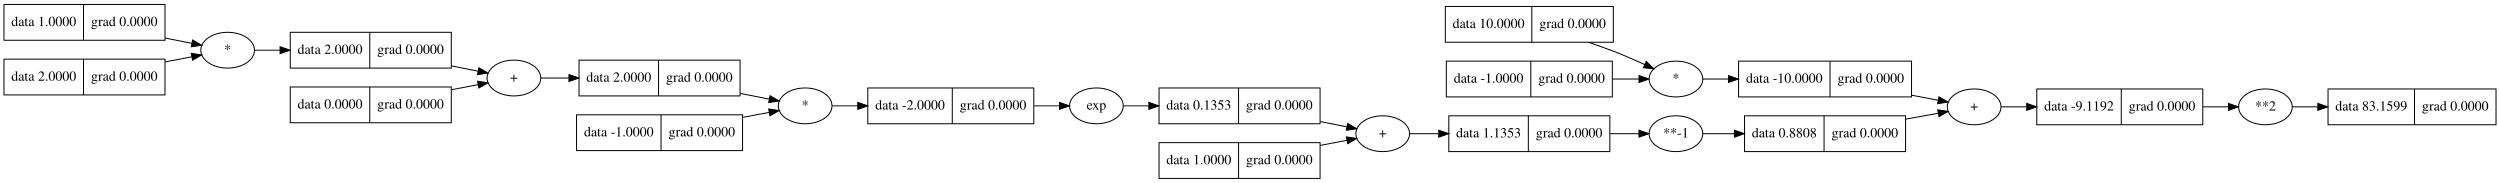
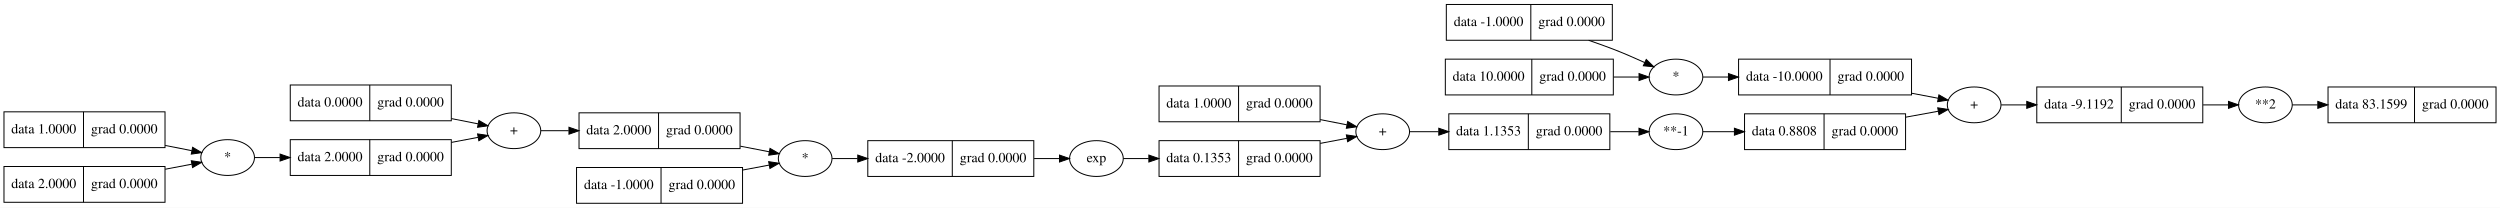
- <svg xmlns="http://www.w3.org/2000/svg" width="2515pt" height="184pt" viewBox="0.00 0.00 2515.00 184.00">
-   <g id="graph0" class="graph" transform="scale(1 1) rotate(0) translate(4 180)">
-     <polygon fill="white" stroke="transparent" points="-4,4 -4,-180 2511,-180 2511,4 -4,4" />
+ <svg xmlns="http://www.w3.org/2000/svg" width="2515pt" height="209pt" viewBox="0.00 0.00 2515.00 209.00">
+   <g id="graph0" class="graph" transform="scale(1 1) rotate(0) translate(4 205)">
+     <polygon fill="white" stroke="transparent" points="-4,4 -4,-205 2511,-205 2511,4 -4,4" />
    <g id="node1" class="node">
-       <polygon fill="none" stroke="black" points="1450,-137.5 1450,-173.5 1619,-173.5 1619,-137.5 1450,-137.5" />
-       <text text-anchor="middle" x="1493.5" y="-151.8" font-family="Times,serif" font-size="14.00">data 10.0000</text>
-       <polyline fill="none" stroke="black" points="1537,-137.5 1537,-173.5 " />
-       <text text-anchor="middle" x="1578" y="-151.8" font-family="Times,serif" font-size="14.00">grad 0.0000</text>
+       <polygon fill="none" stroke="black" points="1453.5,-54.5 1453.5,-90.5 1615.5,-90.5 1615.5,-54.5 1453.5,-54.5" />
+       <text text-anchor="middle" x="1493.5" y="-68.8" font-family="Times,serif" font-size="14.00">data 1.1353</text>
+       <polyline fill="none" stroke="black" points="1533.5,-54.5 1533.5,-90.5 " />
+       <text text-anchor="middle" x="1574.5" y="-68.8" font-family="Times,serif" font-size="14.00">grad 0.0000</text>
+     </g>
+     <g id="node21" class="node">
+       <ellipse fill="none" stroke="black" cx="1682" cy="-72.5" rx="27" ry="18" />
+       <text text-anchor="middle" x="1682" y="-68.8" font-family="Times,serif" font-size="14.00">**-1</text>
+     </g>
+     <g id="edge11" class="edge">
+       <path fill="none" stroke="black" d="M1615.91,-72.5C1625.91,-72.5 1635.71,-72.5 1644.56,-72.5" />
+       <polygon fill="black" stroke="black" points="1644.81,-76 1654.81,-72.5 1644.81,-69 1644.81,-76" />
+     </g>
+     <g id="node2" class="node">
+       <ellipse fill="none" stroke="black" cx="1387" cy="-72.5" rx="27" ry="18" />
+       <text text-anchor="middle" x="1387" y="-68.8" font-family="Times,serif" font-size="14.00">+</text>
+     </g>
+     <g id="edge1" class="edge">
+       <path fill="none" stroke="black" d="M1414.01,-72.5C1422.56,-72.5 1432.6,-72.5 1443.17,-72.5" />
+       <polygon fill="black" stroke="black" points="1443.43,-76 1453.43,-72.5 1443.43,-69 1443.43,-76" />
+     </g>
+     <g id="node3" class="node">
+       <polygon fill="none" stroke="black" points="869,-27.5 869,-63.5 1036,-63.5 1036,-27.5 869,-27.5" />
+       <text text-anchor="middle" x="911.5" y="-41.8" font-family="Times,serif" font-size="14.00">data -2.0000</text>
+       <polyline fill="none" stroke="black" points="954,-27.5 954,-63.5 " />
+       <text text-anchor="middle" x="995" y="-41.8" font-family="Times,serif" font-size="14.00">grad 0.0000</text>
+     </g>
+     <g id="node15" class="node">
+       <ellipse fill="none" stroke="black" cx="1099" cy="-45.5" rx="27" ry="18" />
+       <text text-anchor="middle" x="1099" y="-41.8" font-family="Times,serif" font-size="14.00">exp</text>
+     </g>
+     <g id="edge23" class="edge">
+       <path fill="none" stroke="black" d="M1036.3,-45.5C1045.14,-45.5 1053.77,-45.5 1061.64,-45.5" />
+       <polygon fill="black" stroke="black" points="1061.85,-49 1071.85,-45.5 1061.85,-42 1061.85,-49" />
+     </g>
+     <g id="node4" class="node">
+       <ellipse fill="none" stroke="black" cx="806" cy="-45.5" rx="27" ry="18" />
+       <text text-anchor="middle" x="806" y="-41.8" font-family="Times,serif" font-size="14.00">*</text>
+     </g>
+     <g id="edge2" class="edge">
+       <path fill="none" stroke="black" d="M833.17,-45.5C840.75,-45.5 849.5,-45.5 858.74,-45.5" />
+       <polygon fill="black" stroke="black" points="858.92,-49 868.92,-45.5 858.92,-42 858.92,-49" />
    </g>
    <g id="node5" class="node">
-       <ellipse fill="none" stroke="black" cx="1682" cy="-100.5" rx="27" ry="18" />
-       <text text-anchor="middle" x="1682" y="-96.8" font-family="Times,serif" font-size="14.00">*</text>
+       <polygon fill="none" stroke="black" points="1451,-164.5 1451,-200.5 1618,-200.5 1618,-164.5 1451,-164.5" />
+       <text text-anchor="middle" x="1493.5" y="-178.8" font-family="Times,serif" font-size="14.00">data -1.0000</text>
+       <polyline fill="none" stroke="black" points="1536,-164.5 1536,-200.5 " />
+       <text text-anchor="middle" x="1577" y="-178.8" font-family="Times,serif" font-size="14.00">grad 0.0000</text>
+     </g>
+     <g id="node24" class="node">
+       <ellipse fill="none" stroke="black" cx="1682" cy="-127.5" rx="27" ry="18" />
+       <text text-anchor="middle" x="1682" y="-123.8" font-family="Times,serif" font-size="14.00">*</text>
+     </g>
+     <g id="edge17" class="edge">
+       <path fill="none" stroke="black" d="M1594.19,-164.44C1602.57,-161.59 1611.04,-158.57 1619,-155.5 1629.44,-151.47 1640.64,-146.59 1650.61,-142.04" />
+       <polygon fill="black" stroke="black" points="1652.13,-145.19 1659.73,-137.81 1649.18,-138.84 1652.13,-145.19" />
+     </g>
+     <g id="node6" class="node">
+       <polygon fill="none" stroke="black" points="2338,-81.5 2338,-117.5 2507,-117.5 2507,-81.5 2338,-81.5" />
+       <text text-anchor="middle" x="2381.5" y="-95.8" font-family="Times,serif" font-size="14.00">data 83.1599</text>
+       <polyline fill="none" stroke="black" points="2425,-81.5 2425,-117.5 " />
+       <text text-anchor="middle" x="2466" y="-95.8" font-family="Times,serif" font-size="14.00">grad 0.0000</text>
+     </g>
+     <g id="node7" class="node">
+       <ellipse fill="none" stroke="black" cx="2275" cy="-99.5" rx="27" ry="18" />
+       <text text-anchor="middle" x="2275" y="-95.8" font-family="Times,serif" font-size="14.00">**2</text>
+     </g>
+     <g id="edge3" class="edge">
+       <path fill="none" stroke="black" d="M2302.01,-99.5C2309.58,-99.5 2318.31,-99.5 2327.54,-99.5" />
+       <polygon fill="black" stroke="black" points="2327.72,-103 2337.72,-99.5 2327.72,-96 2327.72,-103" />
+     </g>
+     <g id="node8" class="node">
+       <polygon fill="none" stroke="black" points="288,-83.5 288,-119.5 450,-119.5 450,-83.5 288,-83.5" />
+       <text text-anchor="middle" x="328" y="-97.8" font-family="Times,serif" font-size="14.00">data 0.0000</text>
+       <polyline fill="none" stroke="black" points="368,-83.5 368,-119.5 " />
+       <text text-anchor="middle" x="409" y="-97.8" font-family="Times,serif" font-size="14.00">grad 0.0000</text>
+     </g>
+     <g id="node10" class="node">
+       <ellipse fill="none" stroke="black" cx="513" cy="-73.5" rx="27" ry="18" />
+       <text text-anchor="middle" x="513" y="-69.8" font-family="Times,serif" font-size="14.00">+</text>
+     </g>
+     <g id="edge10" class="edge">
+       <path fill="none" stroke="black" d="M450.13,-85.7C459.51,-83.85 468.67,-82.04 476.94,-80.41" />
+       <polygon fill="black" stroke="black" points="477.77,-83.82 486.9,-78.45 476.42,-76.95 477.77,-83.82" />
+     </g>
+     <g id="node9" class="node">
+       <polygon fill="none" stroke="black" points="578.5,-55.5 578.5,-91.5 740.5,-91.5 740.5,-55.5 578.5,-55.5" />
+       <text text-anchor="middle" x="618.5" y="-69.8" font-family="Times,serif" font-size="14.00">data 2.0000</text>
+       <polyline fill="none" stroke="black" points="658.5,-55.5 658.5,-91.5 " />
+       <text text-anchor="middle" x="699.5" y="-69.8" font-family="Times,serif" font-size="14.00">grad 0.0000</text>
+     </g>
+     <g id="edge18" class="edge">
+       <path fill="none" stroke="black" d="M740.78,-57.94C750.96,-55.97 760.92,-54.04 769.85,-52.31" />
+       <polygon fill="black" stroke="black" points="770.65,-55.72 779.8,-50.38 769.32,-48.85 770.65,-55.72" />
+     </g>
+     <g id="edge4" class="edge">
+       <path fill="none" stroke="black" d="M540.17,-73.5C548.4,-73.5 558.01,-73.5 568.12,-73.5" />
+       <polygon fill="black" stroke="black" points="568.37,-77 578.37,-73.5 568.37,-70 568.37,-77" />
+     </g>
+     <g id="node11" class="node">
+       <polygon fill="none" stroke="black" points="288,-28.5 288,-64.5 450,-64.5 450,-28.5 288,-28.5" />
+       <text text-anchor="middle" x="328" y="-42.8" font-family="Times,serif" font-size="14.00">data 2.0000</text>
+       <polyline fill="none" stroke="black" points="368,-28.5 368,-64.5 " />
+       <text text-anchor="middle" x="409" y="-42.8" font-family="Times,serif" font-size="14.00">grad 0.0000</text>
+     </g>
+     <g id="edge19" class="edge">
+       <path fill="none" stroke="black" d="M450.13,-61.74C459.51,-63.52 468.67,-65.26 476.94,-66.83" />
+       <polygon fill="black" stroke="black" points="476.43,-70.3 486.9,-68.73 477.73,-63.42 476.43,-70.3" />
+     </g>
+     <g id="node12" class="node">
+       <ellipse fill="none" stroke="black" cx="225" cy="-46.5" rx="27" ry="18" />
+       <text text-anchor="middle" x="225" y="-42.8" font-family="Times,serif" font-size="14.00">*</text>
+     </g>
+     <g id="edge5" class="edge">
+       <path fill="none" stroke="black" d="M252.04,-46.5C259.63,-46.5 268.38,-46.5 277.6,-46.5" />
+       <polygon fill="black" stroke="black" points="277.76,-50 287.76,-46.5 277.76,-43 277.76,-50" />
+     </g>
+     <g id="node13" class="node">
+       <polygon fill="none" stroke="black" points="1162,-82.5 1162,-118.5 1324,-118.5 1324,-82.5 1162,-82.5" />
+       <text text-anchor="middle" x="1202" y="-96.8" font-family="Times,serif" font-size="14.00">data 1.0000</text>
+       <polyline fill="none" stroke="black" points="1242,-82.5 1242,-118.5 " />
+       <text text-anchor="middle" x="1283" y="-96.8" font-family="Times,serif" font-size="14.00">grad 0.0000</text>
+     </g>
+     <g id="edge22" class="edge">
+       <path fill="none" stroke="black" d="M1324.13,-84.7C1333.51,-82.85 1342.67,-81.04 1350.94,-79.41" />
+       <polygon fill="black" stroke="black" points="1351.77,-82.82 1360.9,-77.45 1350.42,-75.95 1351.77,-82.82" />
+     </g>
+     <g id="node14" class="node">
+       <polygon fill="none" stroke="black" points="1162,-27.5 1162,-63.5 1324,-63.5 1324,-27.5 1162,-27.5" />
+       <text text-anchor="middle" x="1202" y="-41.8" font-family="Times,serif" font-size="14.00">data 0.1353</text>
+       <polyline fill="none" stroke="black" points="1242,-27.5 1242,-63.5 " />
+       <text text-anchor="middle" x="1283" y="-41.8" font-family="Times,serif" font-size="14.00">grad 0.0000</text>
+     </g>
+     <g id="edge15" class="edge">
+       <path fill="none" stroke="black" d="M1324.13,-60.74C1333.51,-62.52 1342.67,-64.26 1350.94,-65.83" />
+       <polygon fill="black" stroke="black" points="1350.43,-69.3 1360.9,-67.73 1351.73,-62.42 1350.43,-69.3" />
+     </g>
+     <g id="edge6" class="edge">
+       <path fill="none" stroke="black" d="M1126.04,-45.5C1133.63,-45.5 1142.38,-45.5 1151.6,-45.5" />
+       <polygon fill="black" stroke="black" points="1151.76,-49 1161.76,-45.5 1151.76,-42 1151.76,-49" />
+     </g>
+     <g id="node16" class="node">
+       <polygon fill="none" stroke="black" points="2045,-81.5 2045,-117.5 2212,-117.5 2212,-81.5 2045,-81.5" />
+       <text text-anchor="middle" x="2087.5" y="-95.8" font-family="Times,serif" font-size="14.00">data -9.1192</text>
+       <polyline fill="none" stroke="black" points="2130,-81.5 2130,-117.5 " />
+       <text text-anchor="middle" x="2171" y="-95.8" font-family="Times,serif" font-size="14.00">grad 0.0000</text>
+     </g>
+     <g id="edge20" class="edge">
+       <path fill="none" stroke="black" d="M2212.3,-99.5C2221.14,-99.5 2229.77,-99.5 2237.64,-99.5" />
+       <polygon fill="black" stroke="black" points="2237.85,-103 2247.85,-99.5 2237.85,-96 2237.85,-103" />
+     </g>
+     <g id="node17" class="node">
+       <ellipse fill="none" stroke="black" cx="1982" cy="-99.5" rx="27" ry="18" />
+       <text text-anchor="middle" x="1982" y="-95.8" font-family="Times,serif" font-size="14.00">+</text>
+     </g>
+     <g id="edge7" class="edge">
+       <path fill="none" stroke="black" d="M2009.17,-99.5C2016.75,-99.5 2025.5,-99.5 2034.74,-99.5" />
+       <polygon fill="black" stroke="black" points="2034.92,-103 2044.92,-99.5 2034.92,-96 2034.92,-103" />
+     </g>
+     <g id="node18" class="node">
+       <polygon fill="none" stroke="black" points="0,-56.5 0,-92.5 162,-92.5 162,-56.5 0,-56.5" />
+       <text text-anchor="middle" x="40" y="-70.8" font-family="Times,serif" font-size="14.00">data 1.0000</text>
+       <polyline fill="none" stroke="black" points="80,-56.5 80,-92.5 " />
+       <text text-anchor="middle" x="121" y="-70.8" font-family="Times,serif" font-size="14.00">grad 0.0000</text>
+     </g>
+     <g id="edge24" class="edge">
+       <path fill="none" stroke="black" d="M162.13,-58.7C171.51,-56.85 180.67,-55.04 188.94,-53.41" />
+       <polygon fill="black" stroke="black" points="189.77,-56.82 198.9,-51.45 188.42,-49.95 189.77,-56.82" />
+     </g>
+     <g id="node19" class="node">
+       <polygon fill="none" stroke="black" points="1450,-109.5 1450,-145.5 1619,-145.5 1619,-109.5 1450,-109.5" />
+       <text text-anchor="middle" x="1493.5" y="-123.8" font-family="Times,serif" font-size="14.00">data 10.0000</text>
+       <polyline fill="none" stroke="black" points="1537,-109.5 1537,-145.5 " />
+       <text text-anchor="middle" x="1578" y="-123.8" font-family="Times,serif" font-size="14.00">grad 0.0000</text>
+     </g>
+     <g id="edge21" class="edge">
+       <path fill="none" stroke="black" d="M1619.29,-127.5C1628.15,-127.5 1636.79,-127.5 1644.66,-127.5" />
+       <polygon fill="black" stroke="black" points="1644.87,-131 1654.87,-127.5 1644.87,-124 1644.87,-131" />
+     </g>
+     <g id="node20" class="node">
+       <polygon fill="none" stroke="black" points="1751,-54.5 1751,-90.5 1913,-90.5 1913,-54.5 1751,-54.5" />
+       <text text-anchor="middle" x="1791" y="-68.8" font-family="Times,serif" font-size="14.00">data 0.8808</text>
+       <polyline fill="none" stroke="black" points="1831,-54.5 1831,-90.5 " />
+       <text text-anchor="middle" x="1872" y="-68.8" font-family="Times,serif" font-size="14.00">grad 0.0000</text>
    </g>
    <g id="edge12" class="edge">
-       <path fill="none" stroke="black" d="M1594.19,-137.44C1602.57,-134.59 1611.04,-131.57 1619,-128.5 1629.44,-124.47 1640.64,-119.59 1650.61,-115.04" />
-       <polygon fill="black" stroke="black" points="1652.13,-118.19 1659.73,-110.81 1649.18,-111.84 1652.13,-118.19" />
-     </g>
-     <g id="node2" class="node">
-       <polygon fill="none" stroke="black" points="2338,-54.5 2338,-90.5 2507,-90.5 2507,-54.5 2338,-54.5" />
-       <text text-anchor="middle" x="2381.5" y="-68.8" font-family="Times,serif" font-size="14.00">data 83.1599</text>
-       <polyline fill="none" stroke="black" points="2425,-54.5 2425,-90.5 " />
-       <text text-anchor="middle" x="2466" y="-68.8" font-family="Times,serif" font-size="14.00">grad 0.0000</text>
-     </g>
-     <g id="node3" class="node">
-       <ellipse fill="none" stroke="black" cx="2275" cy="-72.5" rx="27" ry="18" />
-       <text text-anchor="middle" x="2275" y="-68.8" font-family="Times,serif" font-size="14.00">**2</text>
-     </g>
-     <g id="edge1" class="edge">
-       <path fill="none" stroke="black" d="M2302.01,-72.5C2309.58,-72.5 2318.31,-72.5 2327.54,-72.5" />
-       <polygon fill="black" stroke="black" points="2327.72,-76 2337.72,-72.5 2327.72,-69 2327.72,-76" />
-     </g>
-     <g id="node4" class="node">
-       <polygon fill="none" stroke="black" points="1745,-82.5 1745,-118.5 1919,-118.5 1919,-82.5 1745,-82.5" />
-       <text text-anchor="middle" x="1791" y="-96.8" font-family="Times,serif" font-size="14.00">data -10.0000</text>
-       <polyline fill="none" stroke="black" points="1837,-82.5 1837,-118.5 " />
-       <text text-anchor="middle" x="1878" y="-96.8" font-family="Times,serif" font-size="14.00">grad 0.0000</text>
-     </g>
-     <g id="node14" class="node">
-       <ellipse fill="none" stroke="black" cx="1982" cy="-72.5" rx="27" ry="18" />
-       <text text-anchor="middle" x="1982" y="-68.8" font-family="Times,serif" font-size="14.00">+</text>
-     </g>
-     <g id="edge21" class="edge">
-       <path fill="none" stroke="black" d="M1919.09,-84.21C1928.48,-82.44 1937.6,-80.71 1945.83,-79.15" />
-       <polygon fill="black" stroke="black" points="1946.56,-82.58 1955.73,-77.28 1945.25,-75.7 1946.56,-82.58" />
-     </g>
-     <g id="edge2" class="edge">
-       <path fill="none" stroke="black" d="M1709.12,-100.5C1716.68,-100.5 1725.4,-100.5 1734.64,-100.5" />
-       <polygon fill="black" stroke="black" points="1734.83,-104 1744.83,-100.5 1734.83,-97 1734.83,-104" />
-     </g>
-     <g id="node6" class="node">
-       <polygon fill="none" stroke="black" points="578.5,-83.5 578.5,-119.5 740.5,-119.5 740.5,-83.5 578.5,-83.5" />
-       <text text-anchor="middle" x="618.5" y="-97.8" font-family="Times,serif" font-size="14.00">data 2.0000</text>
-       <polyline fill="none" stroke="black" points="658.5,-83.5 658.5,-119.5 " />
-       <text text-anchor="middle" x="699.5" y="-97.8" font-family="Times,serif" font-size="14.00">grad 0.0000</text>
-     </g>
-     <g id="node20" class="node">
-       <ellipse fill="none" stroke="black" cx="806" cy="-73.5" rx="27" ry="18" />
-       <text text-anchor="middle" x="806" y="-69.8" font-family="Times,serif" font-size="14.00">*</text>
+       <path fill="none" stroke="black" d="M1913.06,-87.11C1924.59,-89.21 1935.92,-91.28 1945.92,-93.1" />
+       <polygon fill="black" stroke="black" points="1945.35,-96.55 1955.82,-94.91 1946.61,-89.67 1945.35,-96.55" />
+     </g>
+     <g id="edge8" class="edge">
+       <path fill="none" stroke="black" d="M1709.12,-72.5C1718.3,-72.5 1729.2,-72.5 1740.65,-72.5" />
+       <polygon fill="black" stroke="black" points="1740.82,-76 1750.82,-72.5 1740.82,-69 1740.82,-76" />
+     </g>
+     <g id="node22" class="node">
+       <polygon fill="none" stroke="black" points="0,-1.5 0,-37.5 162,-37.5 162,-1.5 0,-1.5" />
+       <text text-anchor="middle" x="40" y="-15.8" font-family="Times,serif" font-size="14.00">data 2.0000</text>
+       <polyline fill="none" stroke="black" points="80,-1.5 80,-37.5 " />
+       <text text-anchor="middle" x="121" y="-15.8" font-family="Times,serif" font-size="14.00">grad 0.0000</text>
+     </g>
+     <g id="edge14" class="edge">
+       <path fill="none" stroke="black" d="M162.13,-34.74C171.51,-36.52 180.67,-38.26 188.94,-39.83" />
+       <polygon fill="black" stroke="black" points="188.43,-43.3 198.9,-41.73 189.73,-36.42 188.43,-43.3" />
+     </g>
+     <g id="node23" class="node">
+       <polygon fill="none" stroke="black" points="1745,-109.5 1745,-145.5 1919,-145.5 1919,-109.5 1745,-109.5" />
+       <text text-anchor="middle" x="1791" y="-123.8" font-family="Times,serif" font-size="14.00">data -10.0000</text>
+       <polyline fill="none" stroke="black" points="1837,-109.5 1837,-145.5 " />
+       <text text-anchor="middle" x="1878" y="-123.8" font-family="Times,serif" font-size="14.00">grad 0.0000</text>
    </g>
    <g id="edge13" class="edge">
-       <path fill="none" stroke="black" d="M740.78,-85.94C750.96,-83.97 760.92,-82.04 769.85,-80.31" />
-       <polygon fill="black" stroke="black" points="770.65,-83.72 779.8,-78.38 769.32,-76.85 770.65,-83.72" />
-     </g>
-     <g id="node7" class="node">
-       <ellipse fill="none" stroke="black" cx="513" cy="-101.5" rx="27" ry="18" />
-       <text text-anchor="middle" x="513" y="-97.8" font-family="Times,serif" font-size="14.00">+</text>
-     </g>
-     <g id="edge3" class="edge">
-       <path fill="none" stroke="black" d="M540.17,-101.5C548.4,-101.5 558.01,-101.5 568.12,-101.5" />
-       <polygon fill="black" stroke="black" points="568.37,-105 578.37,-101.5 568.37,-98 568.37,-105" />
-     </g>
-     <g id="node8" class="node">
-       <polygon fill="none" stroke="black" points="288,-111.5 288,-147.5 450,-147.5 450,-111.5 288,-111.5" />
-       <text text-anchor="middle" x="328" y="-125.8" font-family="Times,serif" font-size="14.00">data 2.0000</text>
-       <polyline fill="none" stroke="black" points="368,-111.5 368,-147.5 " />
-       <text text-anchor="middle" x="409" y="-125.8" font-family="Times,serif" font-size="14.00">grad 0.0000</text>
-     </g>
-     <g id="edge20" class="edge">
-       <path fill="none" stroke="black" d="M450.13,-113.7C459.51,-111.85 468.67,-110.04 476.94,-108.41" />
-       <polygon fill="black" stroke="black" points="477.77,-111.82 486.9,-106.45 476.42,-104.95 477.77,-111.82" />
-     </g>
-     <g id="node9" class="node">
-       <ellipse fill="none" stroke="black" cx="225" cy="-129.5" rx="27" ry="18" />
-       <text text-anchor="middle" x="225" y="-125.8" font-family="Times,serif" font-size="14.00">*</text>
-     </g>
-     <g id="edge4" class="edge">
-       <path fill="none" stroke="black" d="M252.04,-129.5C259.63,-129.5 268.38,-129.5 277.6,-129.5" />
-       <polygon fill="black" stroke="black" points="277.76,-133 287.76,-129.5 277.76,-126 277.76,-133" />
-     </g>
-     <g id="node10" class="node">
-       <polygon fill="none" stroke="black" points="0,-139.5 0,-175.5 162,-175.5 162,-139.5 0,-139.5" />
-       <text text-anchor="middle" x="40" y="-153.8" font-family="Times,serif" font-size="14.00">data 1.0000</text>
-       <polyline fill="none" stroke="black" points="80,-139.5 80,-175.5 " />
-       <text text-anchor="middle" x="121" y="-153.8" font-family="Times,serif" font-size="14.00">grad 0.0000</text>
-     </g>
-     <g id="edge17" class="edge">
-       <path fill="none" stroke="black" d="M162.13,-141.7C171.51,-139.85 180.67,-138.04 188.94,-136.41" />
-       <polygon fill="black" stroke="black" points="189.77,-139.82 198.9,-134.45 188.42,-132.95 189.77,-139.82" />
-     </g>
-     <g id="node11" class="node">
-       <polygon fill="none" stroke="black" points="576,-28.5 576,-64.5 743,-64.5 743,-28.5 576,-28.5" />
-       <text text-anchor="middle" x="618.5" y="-42.8" font-family="Times,serif" font-size="14.00">data -1.0000</text>
-       <polyline fill="none" stroke="black" points="661,-28.5 661,-64.5 " />
-       <text text-anchor="middle" x="702" y="-42.8" font-family="Times,serif" font-size="14.00">grad 0.0000</text>
-     </g>
-     <g id="edge22" class="edge">
-       <path fill="none" stroke="black" d="M743.3,-61.97C752.61,-63.71 761.68,-65.41 769.88,-66.94" />
-       <polygon fill="black" stroke="black" points="769.27,-70.38 779.75,-68.78 770.56,-63.5 769.27,-70.38" />
-     </g>
-     <g id="node12" class="node">
-       <polygon fill="none" stroke="black" points="288,-56.5 288,-92.5 450,-92.5 450,-56.5 288,-56.5" />
-       <text text-anchor="middle" x="328" y="-70.8" font-family="Times,serif" font-size="14.00">data 0.0000</text>
-       <polyline fill="none" stroke="black" points="368,-56.5 368,-92.5 " />
-       <text text-anchor="middle" x="409" y="-70.8" font-family="Times,serif" font-size="14.00">grad 0.0000</text>
+       <path fill="none" stroke="black" d="M1919.09,-111.21C1928.48,-109.44 1937.6,-107.71 1945.83,-106.15" />
+       <polygon fill="black" stroke="black" points="1946.56,-109.58 1955.73,-104.28 1945.25,-102.7 1946.56,-109.58" />
+     </g>
+     <g id="edge9" class="edge">
+       <path fill="none" stroke="black" d="M1709.12,-127.5C1716.68,-127.5 1725.4,-127.5 1734.64,-127.5" />
+       <polygon fill="black" stroke="black" points="1734.83,-131 1744.83,-127.5 1734.83,-124 1734.83,-131" />
+     </g>
+     <g id="node25" class="node">
+       <polygon fill="none" stroke="black" points="576,-0.5 576,-36.5 743,-36.5 743,-0.5 576,-0.5" />
+       <text text-anchor="middle" x="618.5" y="-14.8" font-family="Times,serif" font-size="14.00">data -1.0000</text>
+       <polyline fill="none" stroke="black" points="661,-0.5 661,-36.5 " />
+       <text text-anchor="middle" x="702" y="-14.8" font-family="Times,serif" font-size="14.00">grad 0.0000</text>
    </g>
    <g id="edge16" class="edge">
-       <path fill="none" stroke="black" d="M450.13,-89.74C459.51,-91.52 468.67,-93.26 476.94,-94.83" />
-       <polygon fill="black" stroke="black" points="476.43,-98.3 486.9,-96.73 477.73,-91.42 476.43,-98.3" />
-     </g>
-     <g id="node13" class="node">
-       <polygon fill="none" stroke="black" points="2045,-54.5 2045,-90.5 2212,-90.5 2212,-54.5 2045,-54.5" />
-       <text text-anchor="middle" x="2087.5" y="-68.8" font-family="Times,serif" font-size="14.00">data -9.1192</text>
-       <polyline fill="none" stroke="black" points="2130,-54.5 2130,-90.5 " />
-       <text text-anchor="middle" x="2171" y="-68.8" font-family="Times,serif" font-size="14.00">grad 0.0000</text>
-     </g>
-     <g id="edge11" class="edge">
-       <path fill="none" stroke="black" d="M2212.3,-72.5C2221.14,-72.5 2229.77,-72.5 2237.64,-72.5" />
-       <polygon fill="black" stroke="black" points="2237.85,-76 2247.85,-72.5 2237.85,-69 2237.85,-76" />
-     </g>
-     <g id="edge5" class="edge">
-       <path fill="none" stroke="black" d="M2009.17,-72.5C2016.75,-72.5 2025.5,-72.5 2034.74,-72.5" />
-       <polygon fill="black" stroke="black" points="2034.92,-76 2044.92,-72.5 2034.92,-69 2034.92,-76" />
-     </g>
-     <g id="node15" class="node">
-       <polygon fill="none" stroke="black" points="1451,-82.5 1451,-118.5 1618,-118.5 1618,-82.5 1451,-82.5" />
-       <text text-anchor="middle" x="1493.5" y="-96.8" font-family="Times,serif" font-size="14.00">data -1.0000</text>
-       <polyline fill="none" stroke="black" points="1536,-82.5 1536,-118.5 " />
-       <text text-anchor="middle" x="1577" y="-96.8" font-family="Times,serif" font-size="14.00">grad 0.0000</text>
-     </g>
-     <g id="edge23" class="edge">
-       <path fill="none" stroke="black" d="M1618.03,-100.5C1627.41,-100.5 1636.57,-100.5 1644.87,-100.5" />
-       <polygon fill="black" stroke="black" points="1644.87,-104 1654.87,-100.5 1644.87,-97 1644.87,-104" />
-     </g>
-     <g id="node16" class="node">
-       <polygon fill="none" stroke="black" points="1162,-55.5 1162,-91.5 1324,-91.5 1324,-55.5 1162,-55.5" />
-       <text text-anchor="middle" x="1202" y="-69.8" font-family="Times,serif" font-size="14.00">data 0.1353</text>
-       <polyline fill="none" stroke="black" points="1242,-55.5 1242,-91.5 " />
-       <text text-anchor="middle" x="1283" y="-69.8" font-family="Times,serif" font-size="14.00">grad 0.0000</text>
-     </g>
-     <g id="node23" class="node">
-       <ellipse fill="none" stroke="black" cx="1387" cy="-45.5" rx="27" ry="18" />
-       <text text-anchor="middle" x="1387" y="-41.8" font-family="Times,serif" font-size="14.00">+</text>
-     </g>
-     <g id="edge18" class="edge">
-       <path fill="none" stroke="black" d="M1324.13,-57.7C1333.51,-55.85 1342.67,-54.04 1350.94,-52.41" />
-       <polygon fill="black" stroke="black" points="1351.77,-55.82 1360.9,-50.45 1350.42,-48.95 1351.77,-55.82" />
-     </g>
-     <g id="node17" class="node">
-       <ellipse fill="none" stroke="black" cx="1099" cy="-73.5" rx="27" ry="18" />
-       <text text-anchor="middle" x="1099" y="-69.8" font-family="Times,serif" font-size="14.00">exp</text>
-     </g>
-     <g id="edge6" class="edge">
-       <path fill="none" stroke="black" d="M1126.04,-73.5C1133.63,-73.5 1142.38,-73.5 1151.6,-73.5" />
-       <polygon fill="black" stroke="black" points="1151.76,-77 1161.76,-73.5 1151.76,-70 1151.76,-77" />
-     </g>
-     <g id="node18" class="node">
-       <polygon fill="none" stroke="black" points="0,-84.5 0,-120.5 162,-120.5 162,-84.5 0,-84.5" />
-       <text text-anchor="middle" x="40" y="-98.8" font-family="Times,serif" font-size="14.00">data 2.0000</text>
-       <polyline fill="none" stroke="black" points="80,-84.5 80,-120.5 " />
-       <text text-anchor="middle" x="121" y="-98.8" font-family="Times,serif" font-size="14.00">grad 0.0000</text>
-     </g>
-     <g id="edge15" class="edge">
-       <path fill="none" stroke="black" d="M162.13,-117.74C171.51,-119.52 180.67,-121.26 188.94,-122.83" />
-       <polygon fill="black" stroke="black" points="188.43,-126.3 198.9,-124.73 189.73,-119.42 188.43,-126.3" />
-     </g>
-     <g id="node19" class="node">
-       <polygon fill="none" stroke="black" points="869,-55.5 869,-91.5 1036,-91.5 1036,-55.5 869,-55.5" />
-       <text text-anchor="middle" x="911.5" y="-69.8" font-family="Times,serif" font-size="14.00">data -2.0000</text>
-       <polyline fill="none" stroke="black" points="954,-55.5 954,-91.5 " />
-       <text text-anchor="middle" x="995" y="-69.8" font-family="Times,serif" font-size="14.00">grad 0.0000</text>
-     </g>
-     <g id="edge14" class="edge">
-       <path fill="none" stroke="black" d="M1036.3,-73.5C1045.14,-73.5 1053.77,-73.5 1061.64,-73.5" />
-       <polygon fill="black" stroke="black" points="1061.85,-77 1071.85,-73.5 1061.85,-70 1061.85,-77" />
-     </g>
-     <g id="edge7" class="edge">
-       <path fill="none" stroke="black" d="M833.17,-73.5C840.75,-73.5 849.5,-73.5 858.74,-73.5" />
-       <polygon fill="black" stroke="black" points="858.92,-77 868.92,-73.5 858.92,-70 858.92,-77" />
-     </g>
-     <g id="node21" class="node">
-       <polygon fill="none" stroke="black" points="1162,-0.5 1162,-36.5 1324,-36.5 1324,-0.5 1162,-0.5" />
-       <text text-anchor="middle" x="1202" y="-14.8" font-family="Times,serif" font-size="14.00">data 1.0000</text>
-       <polyline fill="none" stroke="black" points="1242,-0.5 1242,-36.5 " />
-       <text text-anchor="middle" x="1283" y="-14.8" font-family="Times,serif" font-size="14.00">grad 0.0000</text>
-     </g>
-     <g id="edge10" class="edge">
-       <path fill="none" stroke="black" d="M1324.13,-33.74C1333.51,-35.52 1342.67,-37.26 1350.94,-38.83" />
-       <polygon fill="black" stroke="black" points="1350.43,-42.3 1360.9,-40.73 1351.73,-35.42 1350.43,-42.3" />
-     </g>
-     <g id="node22" class="node">
-       <polygon fill="none" stroke="black" points="1453.5,-27.5 1453.5,-63.5 1615.5,-63.5 1615.5,-27.5 1453.5,-27.5" />
-       <text text-anchor="middle" x="1493.5" y="-41.8" font-family="Times,serif" font-size="14.00">data 1.1353</text>
-       <polyline fill="none" stroke="black" points="1533.5,-27.5 1533.5,-63.5 " />
-       <text text-anchor="middle" x="1574.5" y="-41.8" font-family="Times,serif" font-size="14.00">grad 0.0000</text>
-     </g>
-     <g id="node25" class="node">
-       <ellipse fill="none" stroke="black" cx="1682" cy="-45.5" rx="27" ry="18" />
-       <text text-anchor="middle" x="1682" y="-41.8" font-family="Times,serif" font-size="14.00">**-1</text>
-     </g>
-     <g id="edge19" class="edge">
-       <path fill="none" stroke="black" d="M1615.91,-45.5C1625.91,-45.5 1635.71,-45.5 1644.56,-45.5" />
-       <polygon fill="black" stroke="black" points="1644.81,-49 1654.81,-45.5 1644.81,-42 1644.81,-49" />
-     </g>
-     <g id="edge8" class="edge">
-       <path fill="none" stroke="black" d="M1414.01,-45.5C1422.56,-45.5 1432.6,-45.5 1443.17,-45.5" />
-       <polygon fill="black" stroke="black" points="1443.43,-49 1453.43,-45.5 1443.43,-42 1443.43,-49" />
-     </g>
-     <g id="node24" class="node">
-       <polygon fill="none" stroke="black" points="1751,-27.5 1751,-63.5 1913,-63.5 1913,-27.5 1751,-27.5" />
-       <text text-anchor="middle" x="1791" y="-41.8" font-family="Times,serif" font-size="14.00">data 0.8808</text>
-       <polyline fill="none" stroke="black" points="1831,-27.5 1831,-63.5 " />
-       <text text-anchor="middle" x="1872" y="-41.8" font-family="Times,serif" font-size="14.00">grad 0.0000</text>
-     </g>
-     <g id="edge24" class="edge">
-       <path fill="none" stroke="black" d="M1913.06,-60.11C1924.59,-62.21 1935.92,-64.28 1945.92,-66.1" />
-       <polygon fill="black" stroke="black" points="1945.35,-69.55 1955.82,-67.91 1946.61,-62.67 1945.35,-69.55" />
-     </g>
-     <g id="edge9" class="edge">
-       <path fill="none" stroke="black" d="M1709.12,-45.5C1718.3,-45.5 1729.2,-45.5 1740.65,-45.5" />
-       <polygon fill="black" stroke="black" points="1740.82,-49 1750.82,-45.5 1740.82,-42 1740.82,-49" />
+       <path fill="none" stroke="black" d="M743.3,-33.97C752.61,-35.71 761.68,-37.41 769.88,-38.94" />
+       <polygon fill="black" stroke="black" points="769.27,-42.38 779.75,-40.78 770.56,-35.5 769.27,-42.38" />
    </g>
  </g>
</svg>
